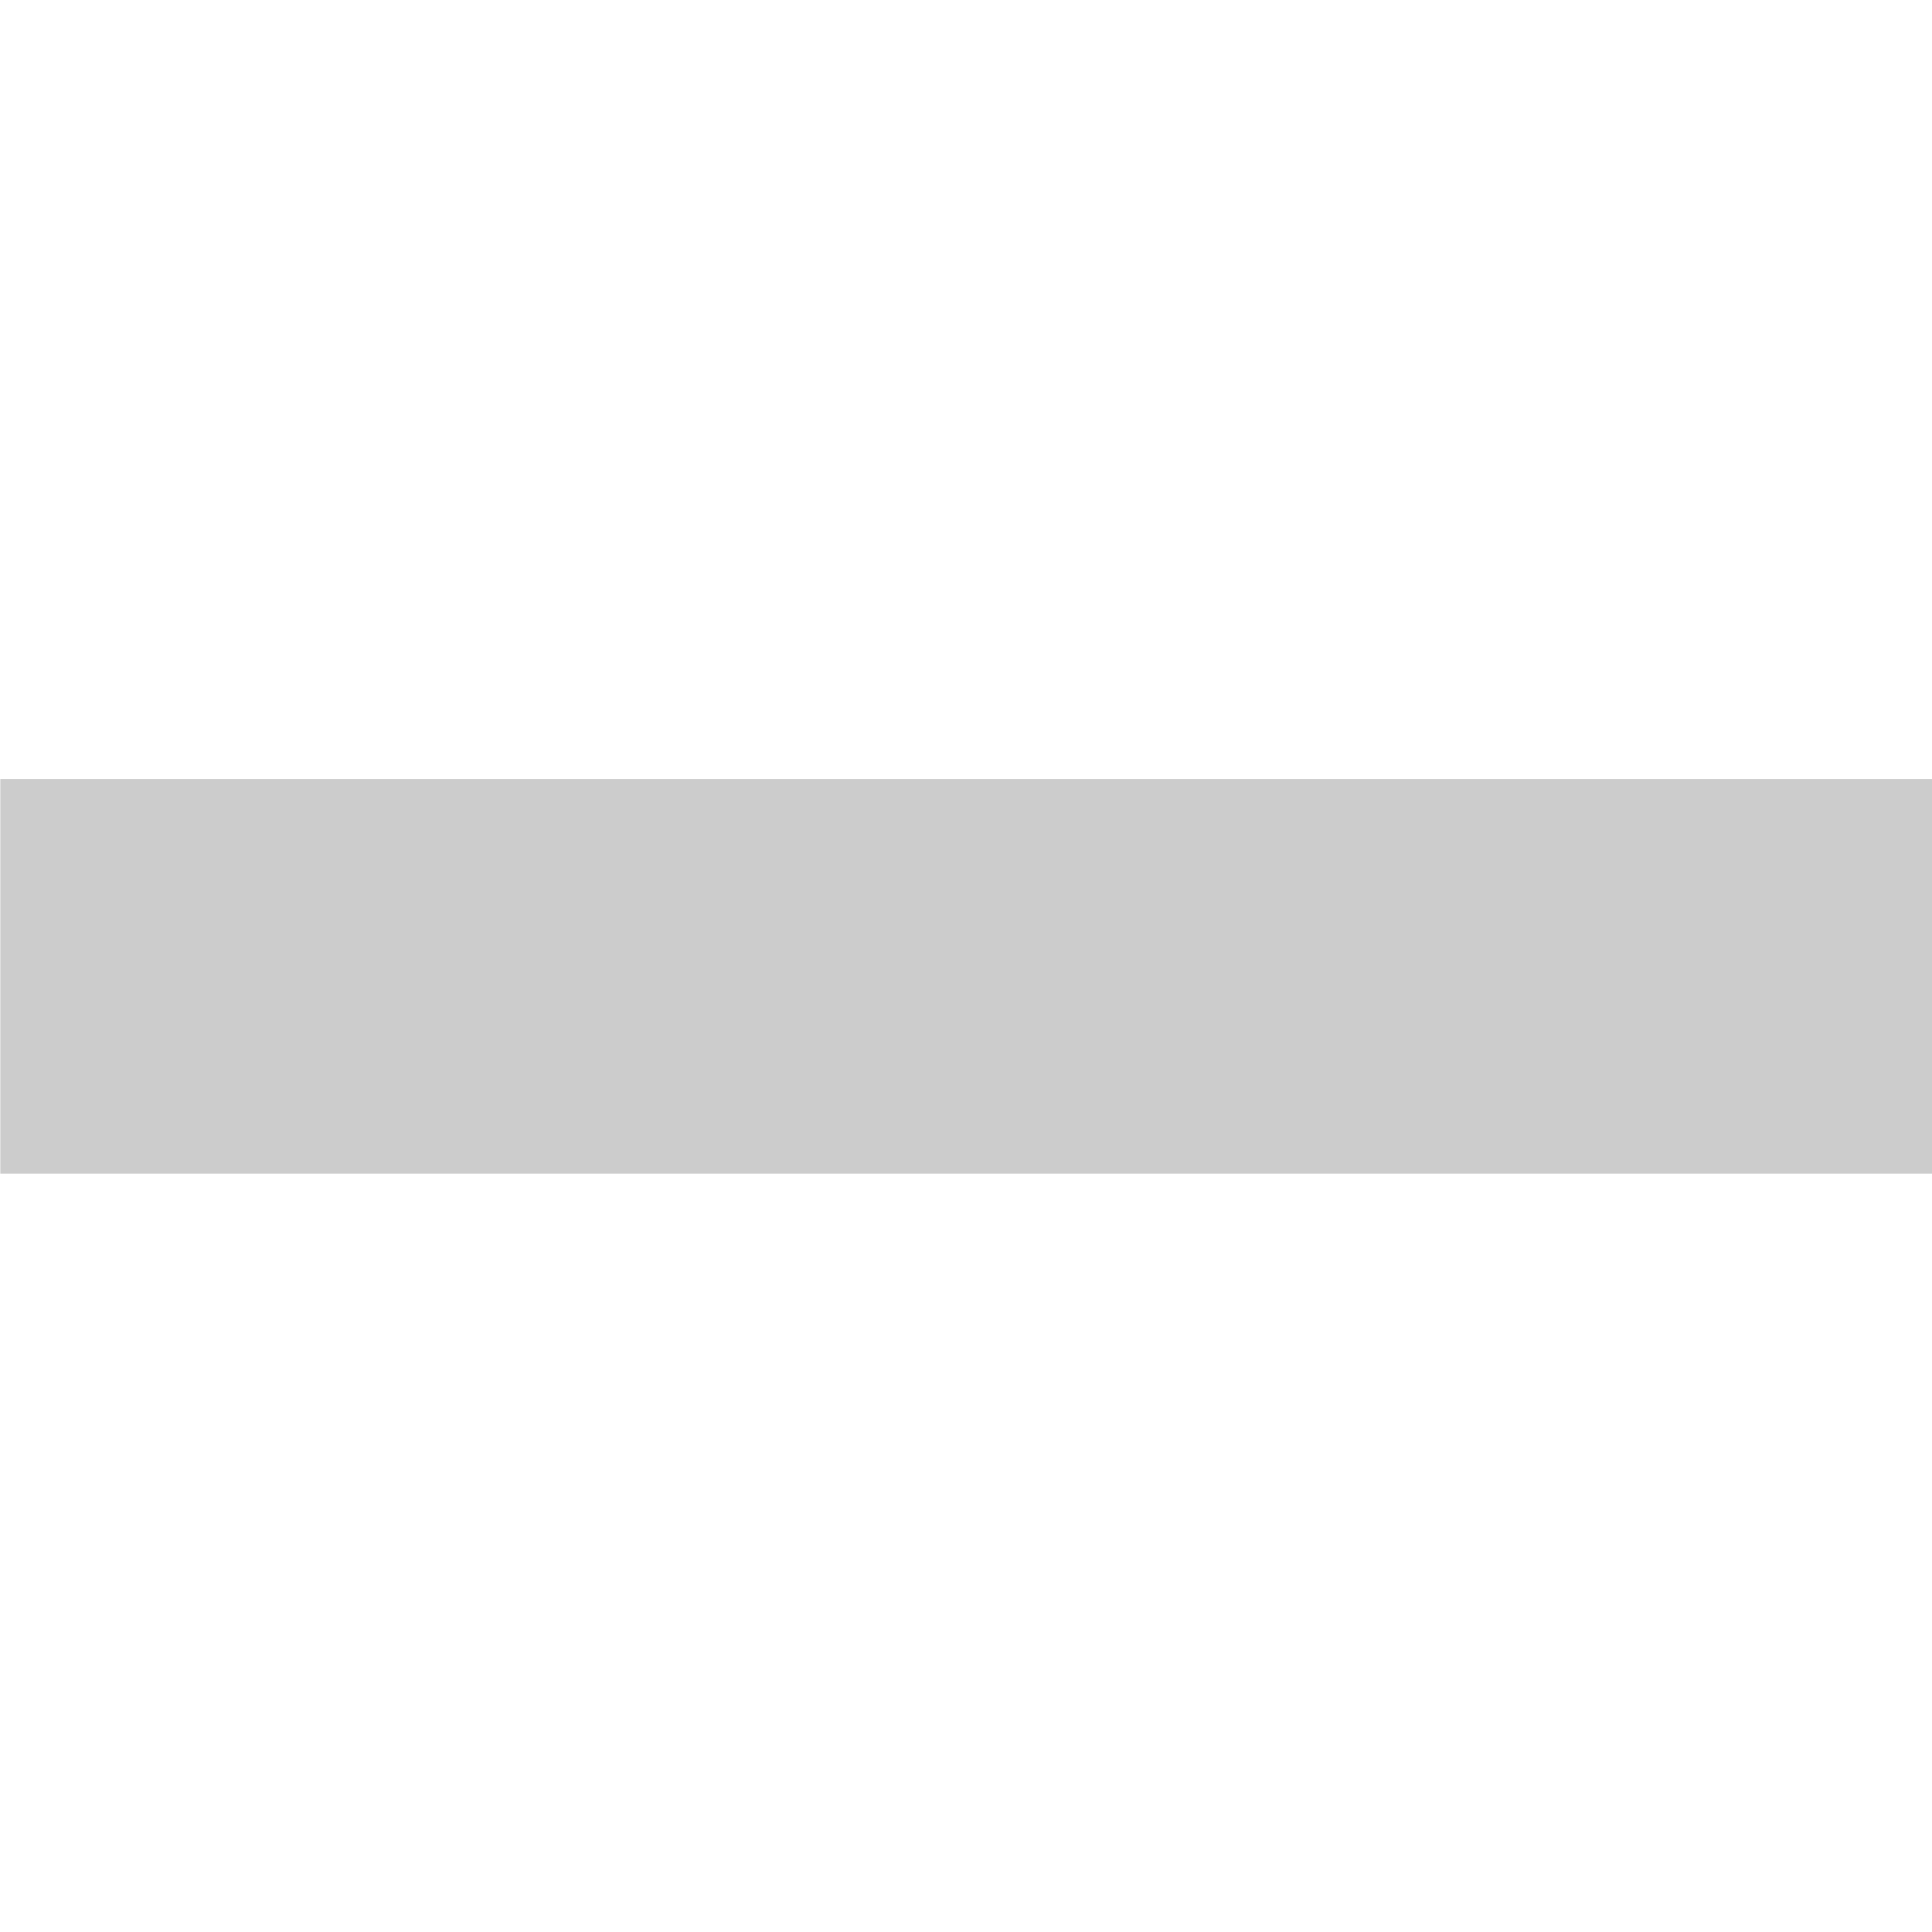
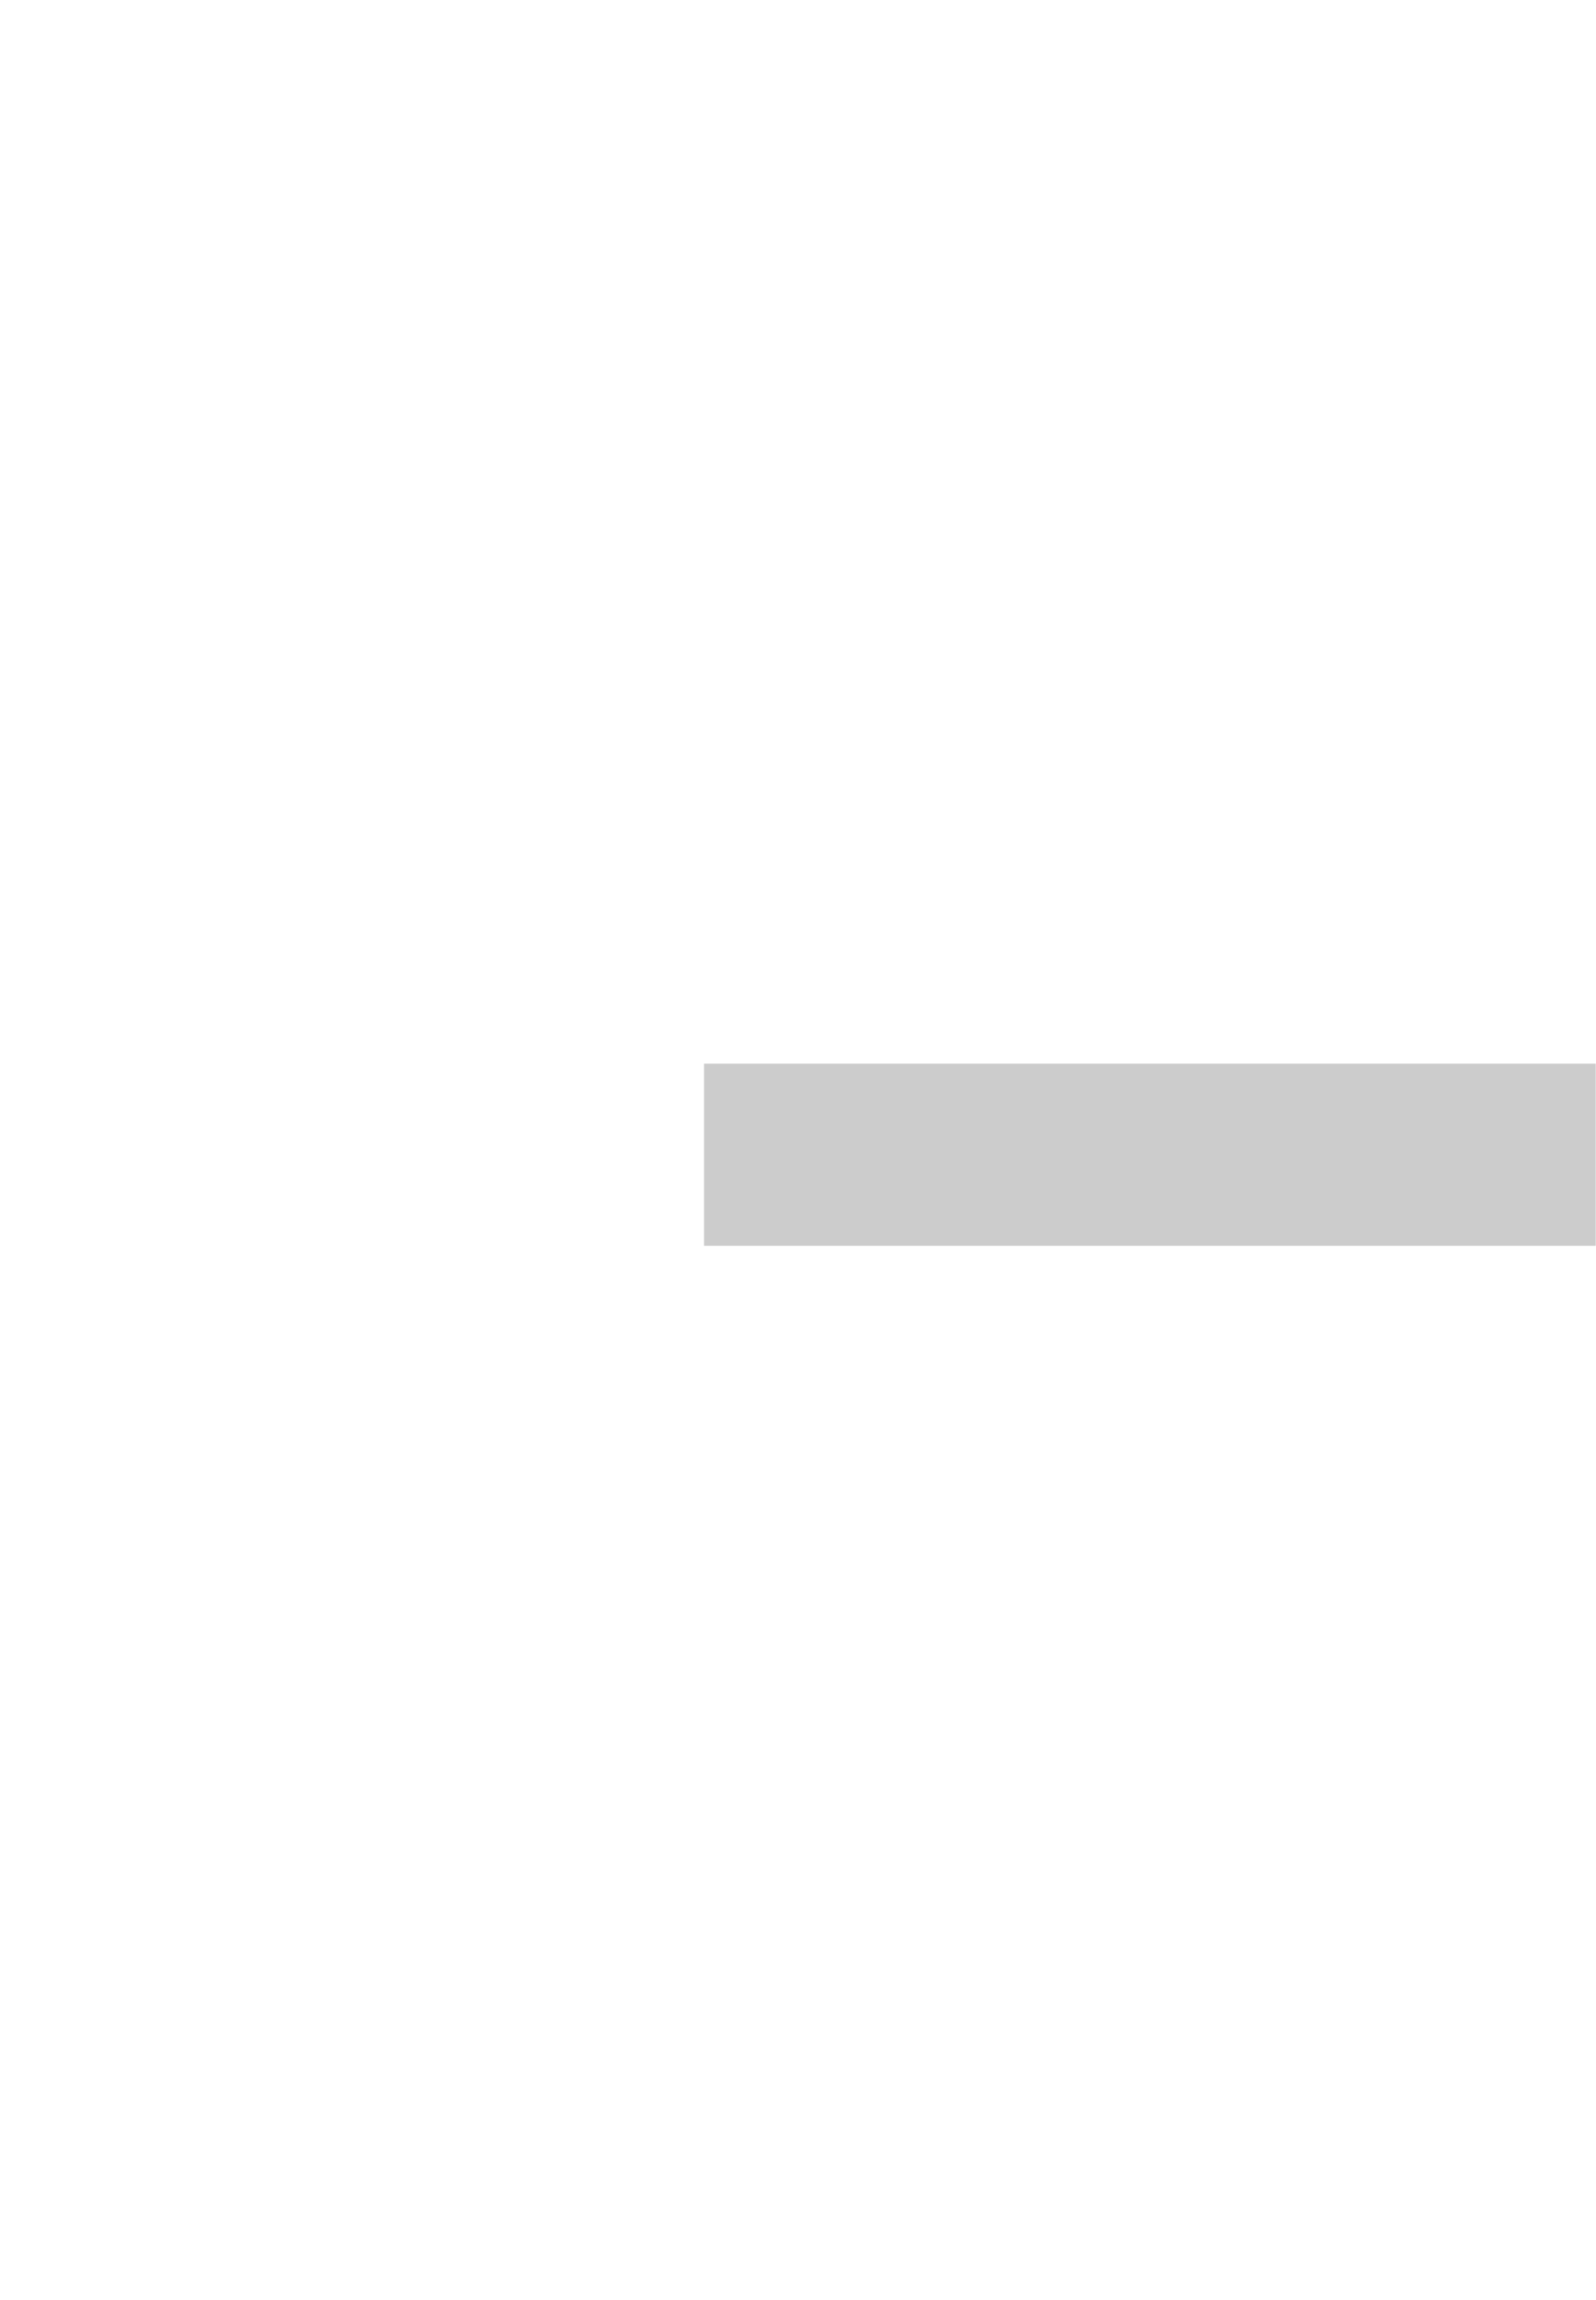
- <svg xmlns="http://www.w3.org/2000/svg" version="1.0" x="0px" y="0px" width="1.9mm" height="1.9mm" viewBox="0 0 7.181 7.181" enable-background="new 0 0 5.386 5.386" xml:space="preserve" id="svg38">
+ <svg xmlns="http://www.w3.org/2000/svg" version="1.0" x="0px" y="0px" width="3.4mm" height="4.9mm" viewBox="0 0 12.85 18.52" enable-background="new 0 0 5.386 5.386" xml:space="preserve" id="svg38">
  <defs id="defs42" />
-   <g id="Layer_1" transform="translate(0,1.795273)" />
-   <g id="Grp_No._Buttons" transform="matrix(1.335239,0,0,1.336959,-3.3859147e-4,0.03182008)">
+   <g id="Layer_1" transform="translate(0,13.13386)" />
+   <g id="Grp_No._Buttons" transform="matrix(1.335239,0,0,1.336959,5.667943,5.701113)">
    <g id="g5">
      <path d="M 0.001,3.239 V 2.142 H 5.379 V 3.239 H 0.001 Z" id="path3" style="fill:#cccccc" />
    </g>
    <g id="g7" />
    <g id="g9" />
    <g id="g11" />
    <g id="g13" />
    <g id="g15" />
    <g id="g17" />
    <g id="g19" />
    <g id="g21" />
    <g id="g23" />
    <g id="g25" />
    <g id="g27" />
    <g id="g29" />
    <g id="g31" />
    <g id="g33" />
    <g id="g35" />
  </g>
</svg>
